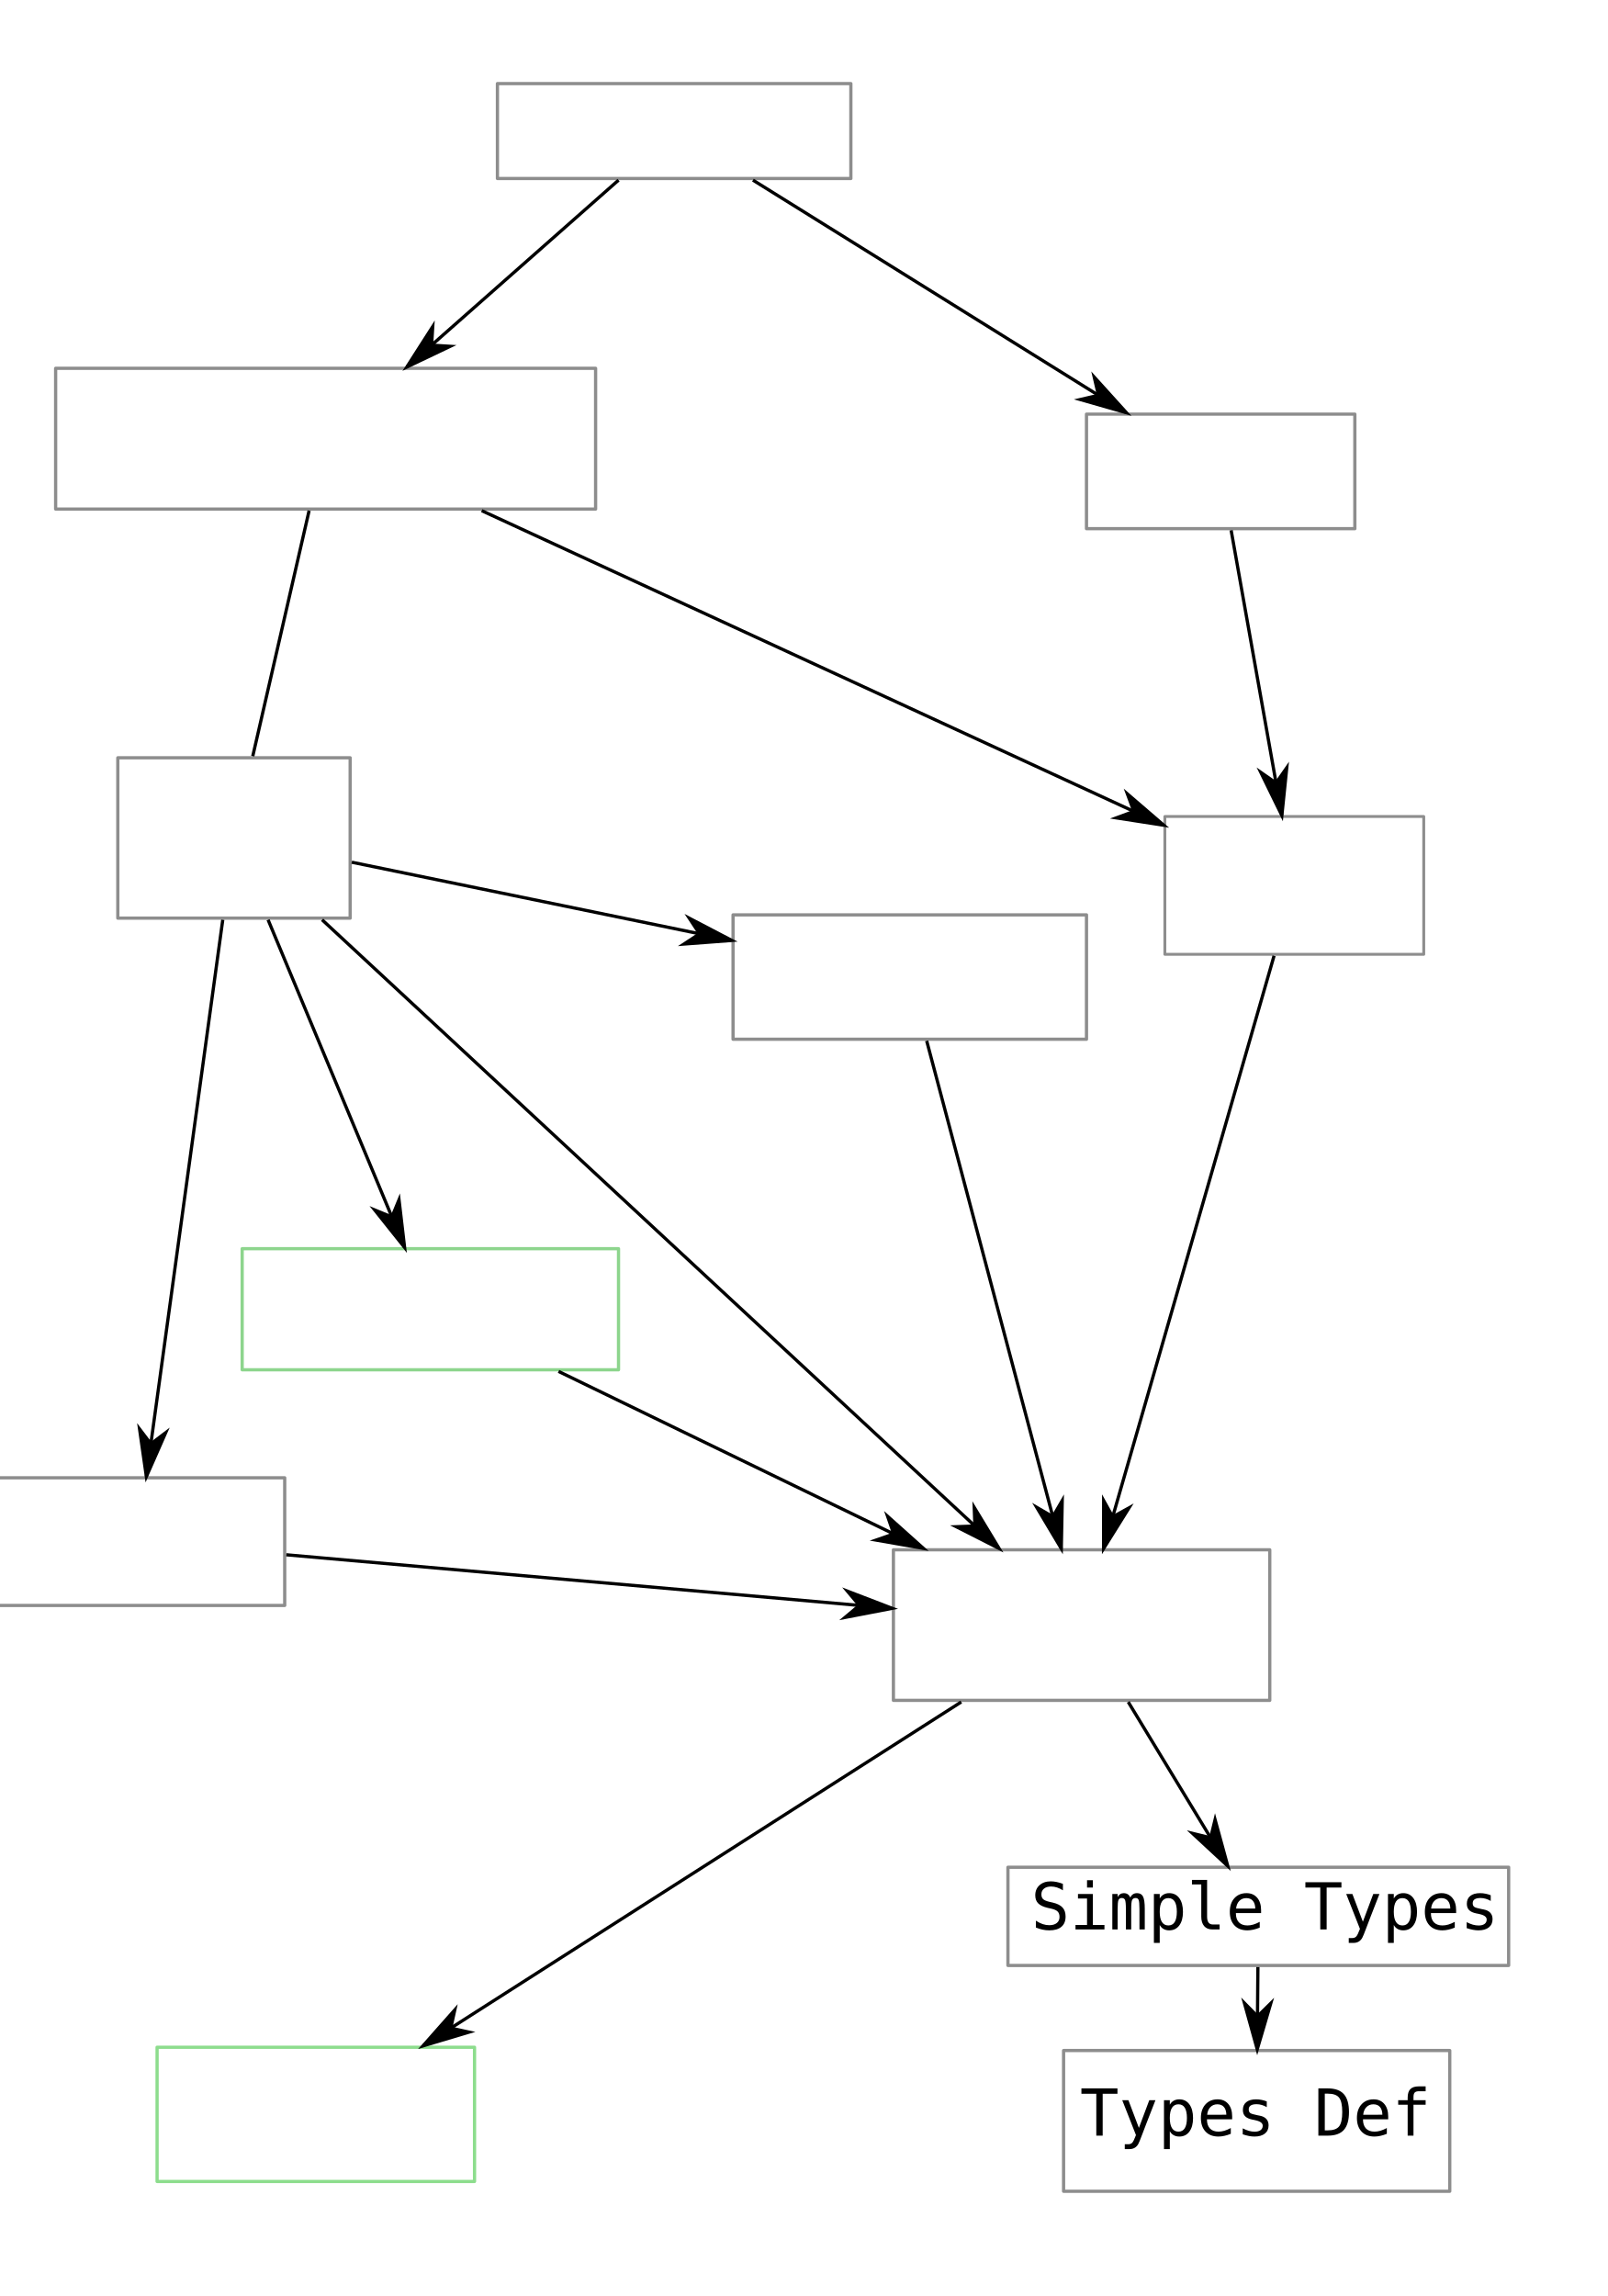
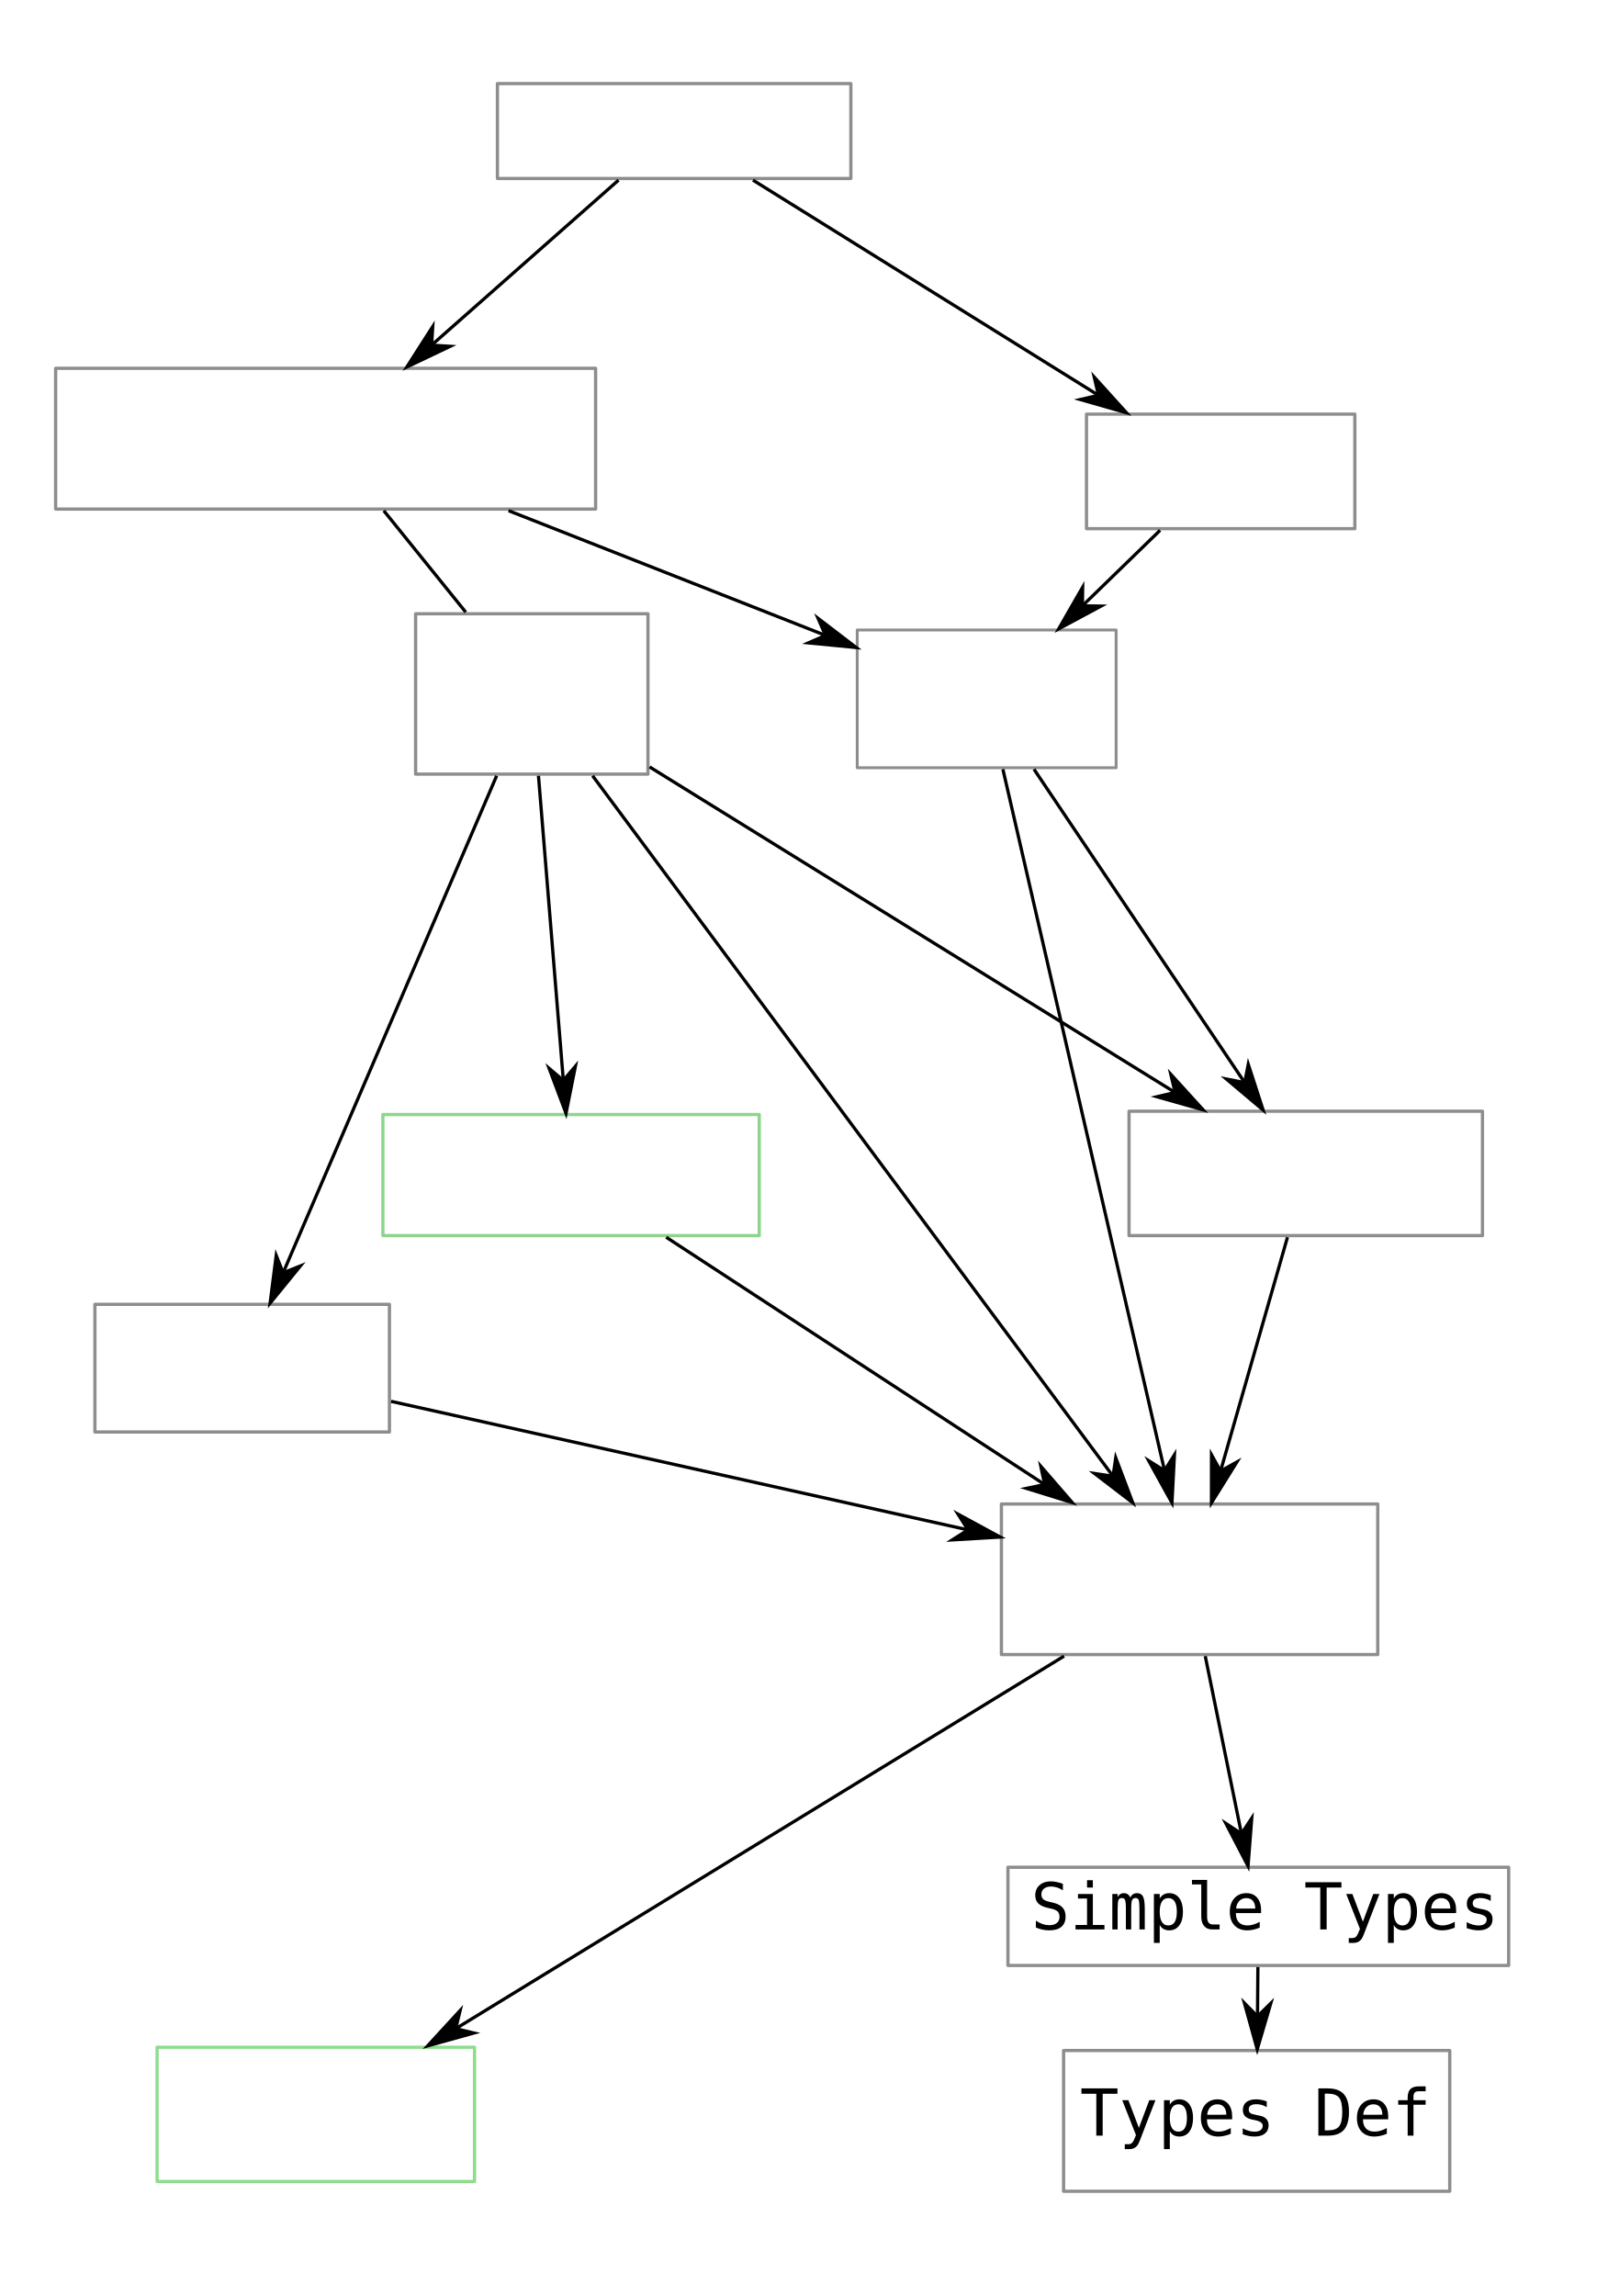
<svg xmlns="http://www.w3.org/2000/svg" width="496.063" height="708.661" id="svg2" version="1.0">
  <defs id="defs4">
    <marker orient="auto" refY="0.0" refX="0.0" id="Arrow1Lend" style="overflow:visible;">
      <path id="path3361" d="M 0.0,0.0 L 5.0,-5.0 L -12.5,0.0 L 5.0,5.0 L 0.0,0.0 z " style="fill-rule:evenodd;stroke:#000000;stroke-width:1.0pt;marker-start:none;" transform="scale(0.8) rotate(180) translate(12.5,0)" />
    </marker>
  </defs>
  <g id="layer1">
-     <flowRoot xml:space="preserve" id="flowRoot2385" style="font-size:20px;font-style:normal;font-variant:normal;font-weight:normal;font-stretch:normal;text-align:start;line-height:125%;writing-mode:lr-tb;text-anchor:start;fill:#000000;fill-opacity:1;stroke:none;stroke-width:1px;stroke-linecap:butt;stroke-linejoin:miter;stroke-opacity:1;font-family:Monospace;-inkscape-font-specification:Monospace" transform="translate(-55.55839,-111.1168)">
+     <flowRoot xml:space="preserve" id="flowRoot2385" style="font-size:20px;font-style:normal;font-variant:normal;font-weight:normal;font-stretch:normal;text-align:start;line-height:125%;writing-mode:lr-tb;text-anchor:start;fill:#000000;fill-opacity:1;stroke:none;stroke-width:1px;stroke-linecap:butt;stroke-linejoin:miter;stroke-opacity:1;font-family:Monospace;-inkscape-font-specification:Monospace" transform="translate(-23.23351,-164.6549)">
      <flowRegion id="flowRegion2387">
        <rect id="rect2389" width="77.782" height="31.315" x="61.619" y="572.291" />
      </flowRegion>
      <flowPara id="flowPara2391">Memory</flowPara>
    </flowRoot>
    <flowRoot xml:space="preserve" id="flowRoot2393" style="font-size:20px;font-style:normal;font-variant:normal;font-weight:normal;font-stretch:normal;text-align:start;line-height:125%;writing-mode:lr-tb;text-anchor:start;fill:#000000;fill-opacity:1;stroke:none;stroke-width:1px;stroke-linecap:butt;stroke-linejoin:miter;stroke-opacity:1;font-family:Monospace;-inkscape-font-specification:Monospace" transform="translate(-29.29442,-106.066)">
      <flowRegion id="flowRegion2395">
        <rect id="rect2397" width="151.523" height="27.274" x="55.558" y="229.849" />
      </flowRegion>
      <flowPara id="flowPara2399">Instructions</flowPara>
    </flowRoot>
    <flowRoot xml:space="preserve" id="flowRoot2401" style="font-size:20px;font-style:normal;font-variant:normal;font-weight:normal;font-stretch:normal;text-align:start;line-height:125%;writing-mode:lr-tb;text-anchor:start;fill:#000000;fill-opacity:1;stroke:none;stroke-width:1px;stroke-linecap:butt;stroke-linejoin:miter;stroke-opacity:1;font-family:Monospace;-inkscape-font-specification:Monospace">
      <flowRegion id="flowRegion2403">
        <rect id="rect2405" width="93.944" height="28.284" x="166.675" y="25.798" />
      </flowRegion>
      <flowPara id="flowPara2407">Program</flowPara>
      <flowPara id="flowPara2409" />
    </flowRoot>
-     <flowRoot xml:space="preserve" id="flowRoot2411" style="font-size:20px;font-style:normal;font-variant:normal;font-weight:normal;font-stretch:normal;text-align:start;line-height:125%;writing-mode:lr-tb;text-anchor:start;fill:#000000;fill-opacity:1;stroke:none;stroke-width:1px;stroke-linecap:butt;stroke-linejoin:miter;stroke-opacity:1;font-family:Monospace;-inkscape-font-specification:Monospace" transform="translate(90.91373,-89.90357)">
+     <flowRoot xml:space="preserve" id="flowRoot2411" style="font-size:20px;font-style:normal;font-variant:normal;font-weight:normal;font-stretch:normal;text-align:start;line-height:125%;writing-mode:lr-tb;text-anchor:start;fill:#000000;fill-opacity:1;stroke:none;stroke-width:1px;stroke-linecap:butt;stroke-linejoin:miter;stroke-opacity:1;font-family:Monospace;-inkscape-font-specification:Monospace" transform="translate(124.2488,-104.0457)">
      <flowRegion id="flowRegion2413">
        <rect id="rect2415" width="100.005" height="28.284" x="190.919" y="579.362" />
      </flowRegion>
      <flowPara id="flowPara2417">Variable</flowPara>
    </flowRoot>
    <flowRoot xml:space="preserve" id="flowRoot2419" style="fill:black;stroke:none;stroke-opacity:1;stroke-width:1px;stroke-linejoin:miter;stroke-linecap:butt;fill-opacity:1;font-family:Monospace;font-style:normal;font-weight:normal;font-size:20px;-inkscape-font-specification:Monospace;font-stretch:normal;font-variant:normal;text-anchor:start;text-align:start;writing-mode:lr;line-height:125%">
      <flowRegion id="flowRegion2421">
        <rect id="rect2423" width="139.401" height="30.305" x="289.914" y="415.717" />
      </flowRegion>
      <flowPara id="flowPara2425" />
    </flowRoot>
-     <flowRoot xml:space="preserve" id="flowRoot2427" style="font-size:20px;font-style:normal;font-variant:normal;font-weight:normal;font-stretch:normal;text-align:start;line-height:125%;writing-mode:lr-tb;text-anchor:start;fill:#000000;fill-opacity:1;stroke:none;stroke-width:1px;stroke-linecap:butt;stroke-linejoin:miter;stroke-opacity:1;font-family:Monospace;-inkscape-font-specification:Monospace" transform="matrix(1.159517,0,0,1.259247,-133.6777,-190.6827)">
+     <flowRoot xml:space="preserve" id="flowRoot2427" style="font-size:20px;font-style:normal;font-variant:normal;font-weight:normal;font-stretch:normal;text-align:start;line-height:125%;writing-mode:lr-tb;text-anchor:start;fill:#000000;fill-opacity:1;stroke:none;stroke-width:1px;stroke-linecap:butt;stroke-linejoin:miter;stroke-opacity:1;font-family:Monospace;-inkscape-font-specification:Monospace" transform="matrix(1.159517,0,0,1.259247,-11.4492,-130.0736)">
      <flowRegion id="flowRegion2429">
        <rect id="rect2431" width="151.523" height="33.335" x="318.198" y="376.321" />
      </flowRegion>
      <flowPara id="flowPara2433">Values</flowPara>
    </flowRoot>
-     <flowRoot xml:space="preserve" id="flowRoot2435" style="font-size:20px;font-style:normal;font-variant:normal;font-weight:normal;font-stretch:normal;text-align:start;line-height:125%;writing-mode:lr-tb;text-anchor:start;fill:#000000;fill-opacity:1;stroke:none;stroke-width:1px;stroke-linecap:butt;stroke-linejoin:miter;stroke-opacity:1;font-family:Monospace;-inkscape-font-specification:Monospace" transform="translate(-251.528,-33.33503)">
+     <flowRoot xml:space="preserve" id="flowRoot2435" style="font-size:20px;font-style:normal;font-variant:normal;font-weight:normal;font-stretch:normal;text-align:start;line-height:125%;writing-mode:lr-tb;text-anchor:start;fill:#000000;fill-opacity:1;stroke:none;stroke-width:1px;stroke-linecap:butt;stroke-linejoin:miter;stroke-opacity:1;font-family:Monospace;-inkscape-font-specification:Monospace" transform="translate(-159.6041,-77.78175)">
      <flowRegion id="flowRegion2437">
        <rect id="rect2439" width="72.731" height="31.315" x="297.995" y="278.336" />
      </flowRegion>
      <flowPara id="flowPara2441">Core</flowPara>
    </flowRoot>
    <flowRoot xml:space="preserve" id="flowRoot2451" style="font-size:20px;font-style:normal;font-variant:normal;font-weight:normal;font-stretch:normal;text-align:start;line-height:125%;writing-mode:lr-tb;text-anchor:start;fill:#000000;fill-opacity:1;stroke:none;stroke-width:1px;stroke-linecap:butt;stroke-linejoin:miter;stroke-opacity:1;font-family:Monospace;-inkscape-font-specification:Monospace" transform="translate(290.9239,-287.8935)">
      <flowRegion id="flowRegion2453">
        <rect id="rect2455" width="136.371" height="44.447" x="60.609" y="419.758" />
      </flowRegion>
      <flowPara id="flowPara2457">Tree</flowPara>
    </flowRoot>
-     <flowRoot xml:space="preserve" id="flowRoot2459" style="font-size:20px;font-style:normal;font-variant:normal;font-weight:normal;font-stretch:normal;text-align:start;line-height:125%;writing-mode:lr-tb;text-anchor:start;fill:#000000;fill-opacity:1;stroke:none;stroke-width:1px;stroke-linecap:butt;stroke-linejoin:miter;stroke-opacity:1;font-family:Monospace;-inkscape-font-specification:Monospace" transform="matrix(1.199391,0,0,1.130523,47.57648,-298.2465)">
+     <flowRoot xml:space="preserve" id="flowRoot2459" style="font-size:20px;font-style:normal;font-variant:normal;font-weight:normal;font-stretch:normal;text-align:start;line-height:125%;writing-mode:lr-tb;text-anchor:start;fill:#000000;fill-opacity:1;stroke:none;stroke-width:1px;stroke-linecap:butt;stroke-linejoin:miter;stroke-opacity:1;font-family:Monospace;-inkscape-font-specification:Monospace" transform="matrix(1.199391,0,0,1.130523,-47.37786,-355.8252)">
      <flowRegion id="flowRegion2461">
        <rect id="rect2463" width="62.629" height="29.294" x="271.731" y="492.489" />
      </flowRegion>
      <flowPara id="flowPara2465">Node</flowPara>
    </flowRoot>
    <rect style="opacity:0.448;fill:none;fill-opacity:0.729;fill-rule:nonzero;stroke:#000000;stroke-width:1;stroke-linecap:round;stroke-linejoin:round;stroke-miterlimit:4;stroke-dasharray:none;stroke-dashoffset:0;stroke-opacity:1" id="rect2483" width="109.096" height="29.294" x="153.543" y="25.798" />
    <rect style="opacity:0.448;fill:none;fill-opacity:0.729;fill-rule:nonzero;stroke:#000000;stroke-width:1;stroke-linecap:round;stroke-linejoin:round;stroke-miterlimit:4;stroke-dasharray:none;stroke-dashoffset:0;stroke-opacity:1" id="rect2485" width="166.675" height="43.437" x="17.173" y="113.682" />
    <rect style="opacity:0.448;fill:none;fill-opacity:0.729;fill-rule:nonzero;stroke:#000000;stroke-width:1;stroke-linecap:round;stroke-linejoin:round;stroke-miterlimit:4;stroke-dasharray:none;stroke-dashoffset:0;stroke-opacity:1" id="rect2487" width="82.833" height="35.355" x="335.371" y="127.824" />
-     <rect style="opacity:0.448;fill:none;fill-opacity:0.729;fill-rule:nonzero;stroke:#000000;stroke-width:0.891;stroke-linecap:round;stroke-linejoin:round;stroke-miterlimit:4;stroke-dasharray:none;stroke-dashoffset:0;stroke-opacity:1" id="rect2489" width="79.911" height="42.536" x="359.56" y="252.018" />
-     <rect style="opacity:0.448;fill:none;fill-opacity:0.729;fill-rule:nonzero;stroke:#000000;stroke-width:1;stroke-linecap:round;stroke-linejoin:round;stroke-miterlimit:4;stroke-dasharray:none;stroke-dashoffset:0;stroke-opacity:1" id="rect2493" width="71.721" height="49.497" x="36.365" y="233.89" />
-     <rect style="opacity:0.448;fill:none;fill-opacity:0.729;fill-rule:nonzero;stroke:#000000;stroke-width:1;stroke-linecap:round;stroke-linejoin:round;stroke-miterlimit:4;stroke-dasharray:none;stroke-dashoffset:0;stroke-opacity:1" id="rect2495" width="90.914" height="39.396" x="-3.03" y="456.123" />
-     <rect style="opacity:0.448;fill:none;fill-opacity:0.729;fill-rule:nonzero;stroke:#000000;stroke-width:1;stroke-linecap:round;stroke-linejoin:round;stroke-miterlimit:4;stroke-dasharray:none;stroke-dashoffset:0;stroke-opacity:1" id="rect2497" width="116.168" height="46.467" x="275.772" y="478.347" />
-     <rect style="opacity:0.448;fill:none;fill-opacity:0.729;fill-rule:nonzero;stroke:#000000;stroke-width:1;stroke-linecap:round;stroke-linejoin:round;stroke-miterlimit:4;stroke-dasharray:none;stroke-dashoffset:0;stroke-opacity:1" id="rect2499" width="109.096" height="38.386" x="226.274" y="282.377" />
+     <rect style="opacity:0.448;fill:none;fill-opacity:0.729;fill-rule:nonzero;stroke:#000000;stroke-width:0.891;stroke-linecap:round;stroke-linejoin:round;stroke-miterlimit:4;stroke-dasharray:none;stroke-dashoffset:0;stroke-opacity:1" id="rect2489" width="79.911" height="42.536" x="264.605" y="194.439" />
+     <rect style="opacity:0.448;fill:none;fill-opacity:0.729;fill-rule:nonzero;stroke:#000000;stroke-width:1;stroke-linecap:round;stroke-linejoin:round;stroke-miterlimit:4;stroke-dasharray:none;stroke-dashoffset:0;stroke-opacity:1" id="rect2493" width="71.721" height="49.497" x="128.289" y="189.443" />
+     <rect style="opacity:0.448;fill:none;fill-opacity:0.729;fill-rule:nonzero;stroke:#000000;stroke-width:1;stroke-linecap:round;stroke-linejoin:round;stroke-miterlimit:4;stroke-dasharray:none;stroke-dashoffset:0;stroke-opacity:1" id="rect2495" width="90.914" height="39.396" x="29.294" y="402.585" />
+     <rect style="opacity:0.448;fill:none;fill-opacity:0.729;fill-rule:nonzero;stroke:#000000;stroke-width:1;stroke-linecap:round;stroke-linejoin:round;stroke-miterlimit:4;stroke-dasharray:none;stroke-dashoffset:0;stroke-opacity:1" id="rect2497" width="116.168" height="46.467" x="309.107" y="464.205" />
+     <rect style="opacity:0.448;fill:none;fill-opacity:0.729;fill-rule:nonzero;stroke:#000000;stroke-width:1;stroke-linecap:round;stroke-linejoin:round;stroke-miterlimit:4;stroke-dasharray:none;stroke-dashoffset:0;stroke-opacity:1" id="rect2499" width="109.096" height="38.386" x="348.503" y="342.986" />
    <path style="fill:none;fill-rule:evenodd;stroke:#000000;stroke-width:1px;stroke-linecap:butt;stroke-linejoin:miter;marker-end:url(#Arrow1Lend);stroke-opacity:1;display:inline" d="M 190.93,55.593 L 125.683,113.182" id="path2501" />
    <path style="fill:none;fill-rule:evenodd;stroke:#000000;stroke-width:1px;stroke-linecap:butt;stroke-linejoin:miter;stroke-opacity:1;marker-end:url(#Arrow1Lend)" d="M 232.414,55.593 L 347.598,127.324" id="path2503" />
-     <path style="fill:none;fill-rule:evenodd;stroke:#000000;stroke-width:1px;stroke-linecap:butt;stroke-linejoin:miter;marker-end:url(#Arrow1Lend);stroke-opacity:1" d="M 380.02,163.679 L 395.653,251.572" id="path2505" />
-     <path style="fill:none;fill-rule:evenodd;stroke:#000000;stroke-width:1px;stroke-linecap:butt;stroke-linejoin:miter;marker-end:url(#Arrow1Lend);stroke-opacity:1" d="M 393.27,294.999 L 340.681,477.847" id="path2507" />
-     <path style="fill:none;fill-rule:evenodd;stroke:#000000;stroke-width:1px;stroke-linecap:butt;stroke-linejoin:miter;marker-end:url(#Arrow1Lend);stroke-opacity:1" d="M 148.69,157.618 L 359.114,254.655" id="path2515" />
-     <path style="fill:none;fill-rule:evenodd;stroke:#000000;stroke-width:1px;stroke-linecap:butt;stroke-linejoin:miter;marker-end:url(#Arrow1Lend);stroke-opacity:1" d="M 68.762,283.887 L 45.198,455.623" id="path2521" />
-     <path style="fill:none;fill-rule:evenodd;stroke:#000000;stroke-width:1px;stroke-linecap:butt;stroke-linejoin:miter;marker-end:url(#Arrow1Lend);stroke-opacity:1" d="M 99.417,283.887 L 308.296,477.847" id="path2523" />
-     <path style="fill:none;fill-rule:evenodd;stroke:#000000;stroke-width:1px;stroke-linecap:butt;stroke-linejoin:miter;marker-end:url(#Arrow1Lend);stroke-opacity:1" d="M 108.586,266.122 L 225.774,290.24" id="path2525" />
-     <path style="fill:none;fill-rule:evenodd;stroke:#000000;stroke-width:1px;stroke-linecap:butt;stroke-linejoin:miter;marker-mid:none;marker-end:url(#Arrow1Lend);stroke-opacity:1" d="M 286.044,321.263 L 327.562,477.847" id="path2529" />
-     <path style="fill:none;fill-rule:evenodd;stroke:#000000;stroke-width:1px;stroke-linecap:butt;stroke-linejoin:miter;marker-end:url(#Arrow1Lend);stroke-opacity:1" d="M 88.383,479.883 L 275.272,496.402" id="path2531" />
-     <flowRoot xml:space="preserve" id="flowRoot3325" style="font-size:20px;font-style:normal;font-variant:normal;font-weight:normal;font-stretch:normal;text-align:start;line-height:125%;writing-mode:lr-tb;text-anchor:start;fill:#000000;fill-opacity:1;stroke:none;stroke-width:1px;stroke-linecap:butt;stroke-linejoin:miter;stroke-opacity:1;font-family:Monospace;-inkscape-font-specification:Monospace" transform="translate(-262.6397,20.20305)">
+     <path style="fill:none;fill-rule:evenodd;stroke:#000000;stroke-width:1px;stroke-linecap:butt;stroke-linejoin:miter;marker-end:url(#Arrow1Lend);stroke-opacity:1" d="M 358.086,163.679 L 326.899,193.994" id="path2505" />
+     <path style="fill:none;fill-rule:evenodd;stroke:#000000;stroke-width:1px;stroke-linecap:butt;stroke-linejoin:miter;marker-end:url(#Arrow1Lend);stroke-opacity:1" d="M 309.566,237.42 L 361.72,463.705" id="path2507" />
+     <path style="fill:none;fill-rule:evenodd;stroke:#000000;stroke-width:1px;stroke-linecap:butt;stroke-linejoin:miter;marker-end:url(#Arrow1Lend);stroke-opacity:1" d="M 156.964,157.618 L 264.16,199.807" id="path2515" />
+     <path style="fill:none;fill-rule:evenodd;stroke:#000000;stroke-width:1px;stroke-linecap:butt;stroke-linejoin:miter;marker-end:url(#Arrow1Lend);stroke-opacity:1" d="M 153.303,239.44 L 83.429,402.085" id="path2521" />
+     <path style="fill:none;fill-rule:evenodd;stroke:#000000;stroke-width:1px;stroke-linecap:butt;stroke-linejoin:miter;marker-end:url(#Arrow1Lend);stroke-opacity:1" d="M 182.911,239.44 L 349.555,463.705" id="path2523" />
+     <path style="fill:none;fill-rule:evenodd;stroke:#000000;stroke-width:1px;stroke-linecap:butt;stroke-linejoin:miter;marker-end:url(#Arrow1Lend);stroke-opacity:1" d="M 200.51,236.715 L 371.26,342.486" id="path2525" />
+     <path style="fill:none;fill-rule:evenodd;stroke:#000000;stroke-width:1px;stroke-linecap:butt;stroke-linejoin:miter;marker-mid:none;marker-end:url(#Arrow1Lend);stroke-opacity:1" d="M 397.413,381.872 L 373.985,463.705" id="path2529" />
+     <path style="fill:none;fill-rule:evenodd;stroke:#000000;stroke-width:1px;stroke-linecap:butt;stroke-linejoin:miter;marker-end:url(#Arrow1Lend);stroke-opacity:1" d="M 120.708,432.522 L 308.607,474.386" id="path2531" />
+     <flowRoot xml:space="preserve" id="flowRoot3325" style="font-size:20px;font-style:normal;font-variant:normal;font-weight:normal;font-stretch:normal;text-align:start;line-height:125%;writing-mode:lr-tb;text-anchor:start;fill:#000000;fill-opacity:1;stroke:none;stroke-width:1px;stroke-linecap:butt;stroke-linejoin:miter;stroke-opacity:1;font-family:Monospace;-inkscape-font-specification:Monospace" transform="translate(-219.2031,-21.21321)">
      <flowRegion id="flowRegion3327">
        <rect id="rect3329" width="105.056" height="33.335" x="345.472" y="367.23" />
      </flowRegion>
      <flowPara id="flowPara3331">Function</flowPara>
    </flowRoot>
-     <rect style="opacity:0.448;fill:none;fill-opacity:0.729;fill-rule:nonzero;stroke:#00a100;stroke-width:1;stroke-linecap:round;stroke-linejoin:round;stroke-miterlimit:4;stroke-dasharray:none;stroke-dashoffset:0;stroke-opacity:1" id="rect3335" width="116.168" height="37.376" x="74.751" y="385.413" />
-     <path style="fill:none;fill-rule:evenodd;stroke:#000000;stroke-width:1px;stroke-linecap:butt;stroke-linejoin:miter;marker-end:url(#Arrow1Lend);stroke-opacity:1" d="M 172.404,423.288 L 284.913,477.847" id="path3351" />
+     <rect style="opacity:0.448;fill:none;fill-opacity:0.729;fill-rule:nonzero;stroke:#00a100;stroke-width:1;stroke-linecap:round;stroke-linejoin:round;stroke-miterlimit:4;stroke-dasharray:none;stroke-dashoffset:0;stroke-opacity:1" id="rect3335" width="116.168" height="37.376" x="118.188" y="343.996" />
+     <path style="fill:none;fill-rule:evenodd;stroke:#000000;stroke-width:1px;stroke-linecap:butt;stroke-linejoin:miter;marker-end:url(#Arrow1Lend);stroke-opacity:1" d="M 205.636,381.872 L 330.87,463.705" id="path3351" />
    <flowRoot xml:space="preserve" id="flowRoot14451" style="font-size:20px;font-style:normal;font-variant:normal;font-weight:normal;font-stretch:normal;text-align:start;line-height:125%;writing-mode:lr-tb;text-anchor:start;fill:#000000;fill-opacity:1;stroke:none;stroke-width:1px;stroke-linecap:butt;stroke-linejoin:miter;stroke-opacity:1;font-family:Monospace;-inkscape-font-specification:Monospace" transform="translate(26.26397,19.1929)">
      <flowRegion id="flowRegion14453">
        <rect id="rect14455" width="86.873" height="36.365" x="35.355" y="616.738" />
      </flowRegion>
      <flowPara id="flowPara14459">Object</flowPara>
    </flowRoot>
    <rect style="opacity:0.448;fill:none;fill-opacity:0.729;fill-rule:nonzero;stroke:#00b300;stroke-width:1;stroke-linecap:round;stroke-linejoin:round;stroke-miterlimit:4;stroke-dasharray:none;stroke-dashoffset:0;stroke-opacity:1" id="rect14465" width="97.985" height="41.416" x="48.487" y="631.89" />
    <text xml:space="preserve" style="font-size:20px;font-style:normal;font-variant:normal;font-weight:normal;font-stretch:normal;text-align:start;line-height:125%;writing-mode:lr-tb;text-anchor:start;fill:#000000;fill-opacity:1;stroke:none;stroke-width:1px;stroke-linecap:butt;stroke-linejoin:miter;stroke-opacity:1;font-family:Monospace;-inkscape-font-specification:Monospace" x="318.198" y="595.524" id="text16533">
      <tspan id="tspan16535" x="318.198" y="595.524">Simple Types</tspan>
      <tspan x="318.198" y="620.524" id="tspan16537" />
    </text>
    <text xml:space="preserve" style="font-size:20px;font-style:normal;font-variant:normal;font-weight:normal;font-stretch:normal;text-align:start;line-height:125%;writing-mode:lr-tb;text-anchor:start;fill:#000000;fill-opacity:1;stroke:none;stroke-width:1px;stroke-linecap:butt;stroke-linejoin:miter;stroke-opacity:1;font-family:Monospace;-inkscape-font-specification:Monospace" x="333.35" y="659.164" id="text16539">
      <tspan id="tspan16541" x="333.35" y="659.164">Types Def</tspan>
    </text>
    <rect style="opacity:0.448;fill:none;fill-opacity:0.729;fill-rule:nonzero;stroke:#000000;stroke-width:1;stroke-linecap:round;stroke-linejoin:round;stroke-miterlimit:4;stroke-dasharray:none;stroke-dashoffset:0;stroke-opacity:1" id="rect16543" width="119.198" height="43.437" x="328.3" y="632.9" />
    <rect style="opacity:0.448;fill:none;fill-opacity:0.729;fill-rule:nonzero;stroke:#000000;stroke-width:1;stroke-linecap:round;stroke-linejoin:round;stroke-miterlimit:4;stroke-dasharray:none;stroke-dashoffset:0;stroke-opacity:1" id="rect16545" width="154.553" height="30.305" x="311.127" y="576.331" />
-     <path style="fill:none;fill-rule:evenodd;stroke:#000000;stroke-width:1px;stroke-linecap:butt;stroke-linejoin:miter;marker-end:url(#Arrow1Lend);stroke-opacity:1" d="M 348.256,525.314 L 378.907,575.831" id="path16547" />
+     <path style="fill:none;fill-rule:evenodd;stroke:#000000;stroke-width:1px;stroke-linecap:butt;stroke-linejoin:miter;marker-end:url(#Arrow1Lend);stroke-opacity:1" d="M 372.029,511.172 L 385.212,575.831" id="path16547" />
    <path style="fill:none;fill-rule:evenodd;stroke:#000000;stroke-width:1px;stroke-linecap:butt;stroke-linejoin:miter;stroke-opacity:1;marker-end:url(#Arrow1Lend)" d="M 388.278,607.136 L 388.076,632.4" id="path17066" />
-     <path style="fill:none;fill-rule:evenodd;stroke:#000000;stroke-width:1px;stroke-linecap:butt;stroke-linejoin:miter;stroke-opacity:1" d="M 95.411,157.618 L 78.021,233.39" id="path2469" />
-     <path style="fill:none;fill-rule:evenodd;stroke:#000000;stroke-width:1px;stroke-linecap:butt;stroke-linejoin:miter;marker-end:url(#Arrow1Lend);stroke-opacity:1" d="M 296.707,525.314 L 130.675,631.39" id="path4798" />
-     <path style="fill:none;fill-rule:evenodd;stroke:#000000;stroke-width:1px;stroke-linecap:butt;stroke-linejoin:miter;marker-end:url(#Arrow1Lend);stroke-opacity:1" d="M 82.746,283.887 L 124.84,384.913" id="path6862" />
+     <path style="fill:none;fill-rule:evenodd;stroke:#000000;stroke-width:1px;stroke-linecap:butt;stroke-linejoin:miter;stroke-opacity:1" d="M 118.456,157.618 L 143.757,188.943" id="path2469" />
+     <path style="fill:none;fill-rule:evenodd;stroke:#000000;stroke-width:1px;stroke-linecap:butt;stroke-linejoin:miter;marker-end:url(#Arrow1Lend);stroke-opacity:1" d="M 328.433,511.172 L 132.113,631.39" id="path4798" />
+     <path style="fill:none;fill-rule:evenodd;stroke:#000000;stroke-width:1px;stroke-linecap:butt;stroke-linejoin:miter;marker-end:url(#Arrow1Lend);stroke-opacity:1" d="M 166.211,239.44 L 174.705,343.496" id="path6862" />
+     <path style="fill:none;fill-rule:evenodd;stroke:#000000;stroke-width:1px;stroke-linecap:butt;stroke-linejoin:miter;marker-end:url(#Arrow1Lend);stroke-opacity:1" d="M 319.161,237.42 L 389.809,342.486" id="path7896" />
  </g>
</svg>
